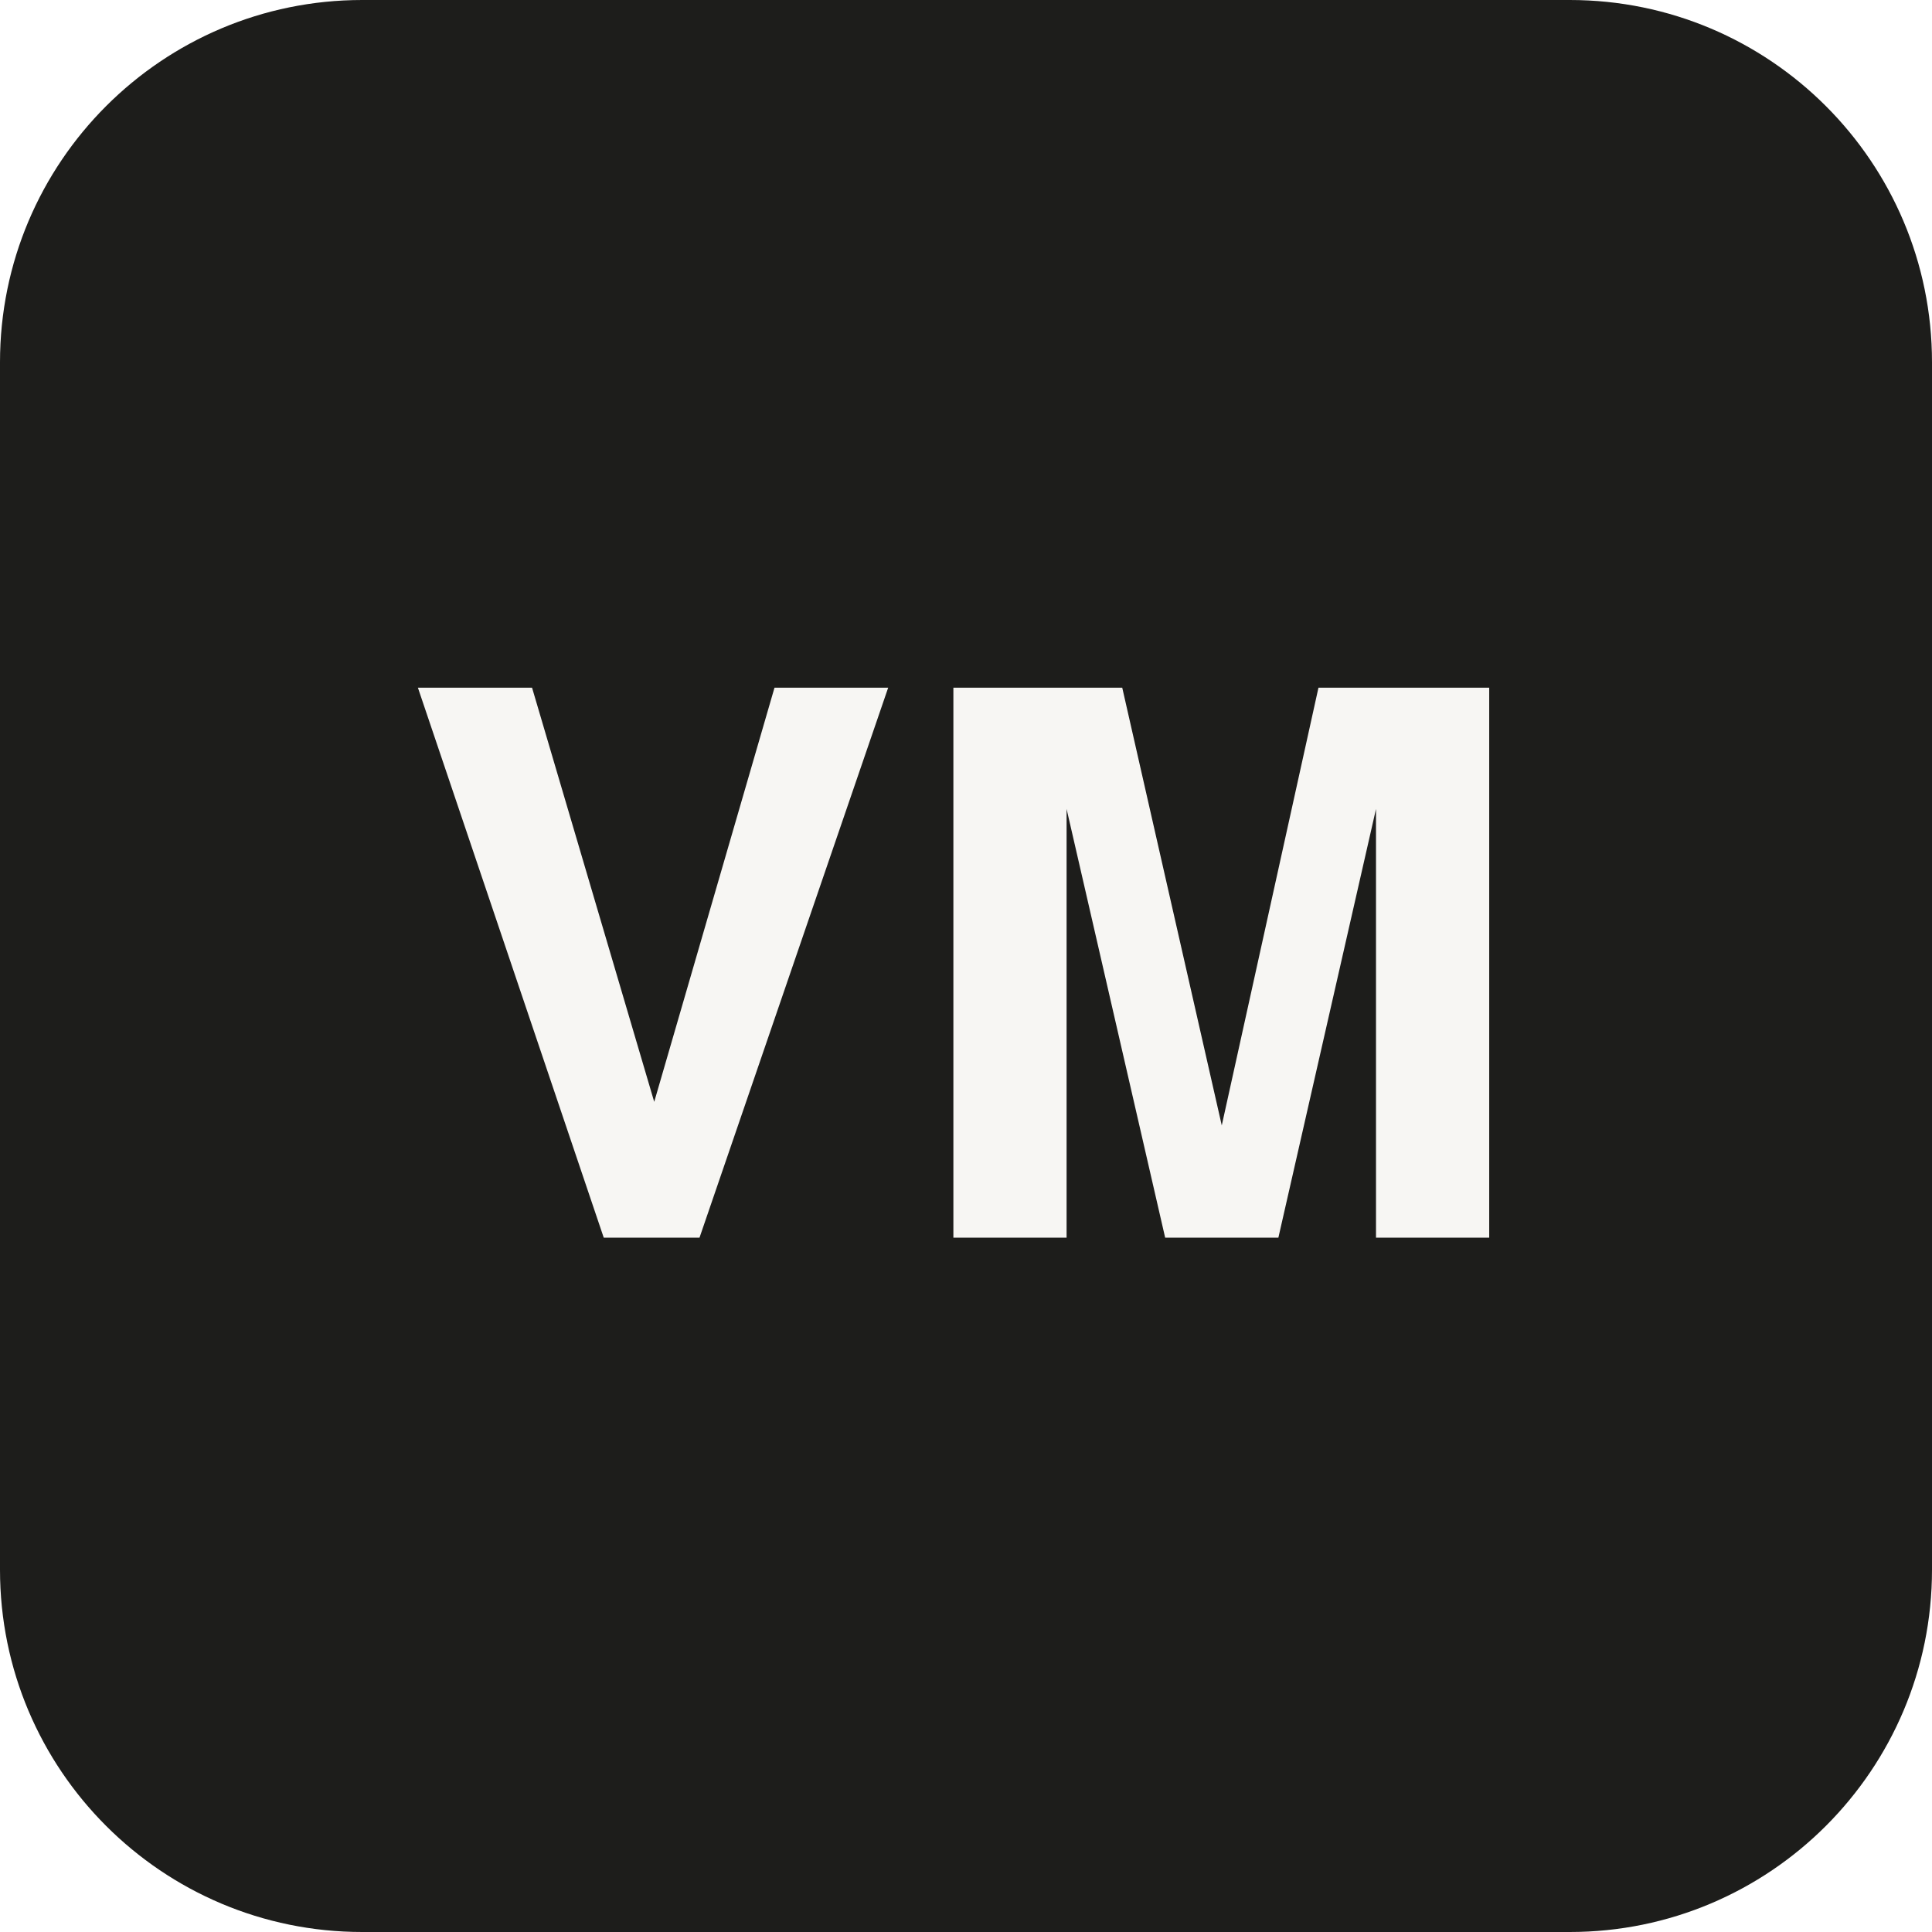
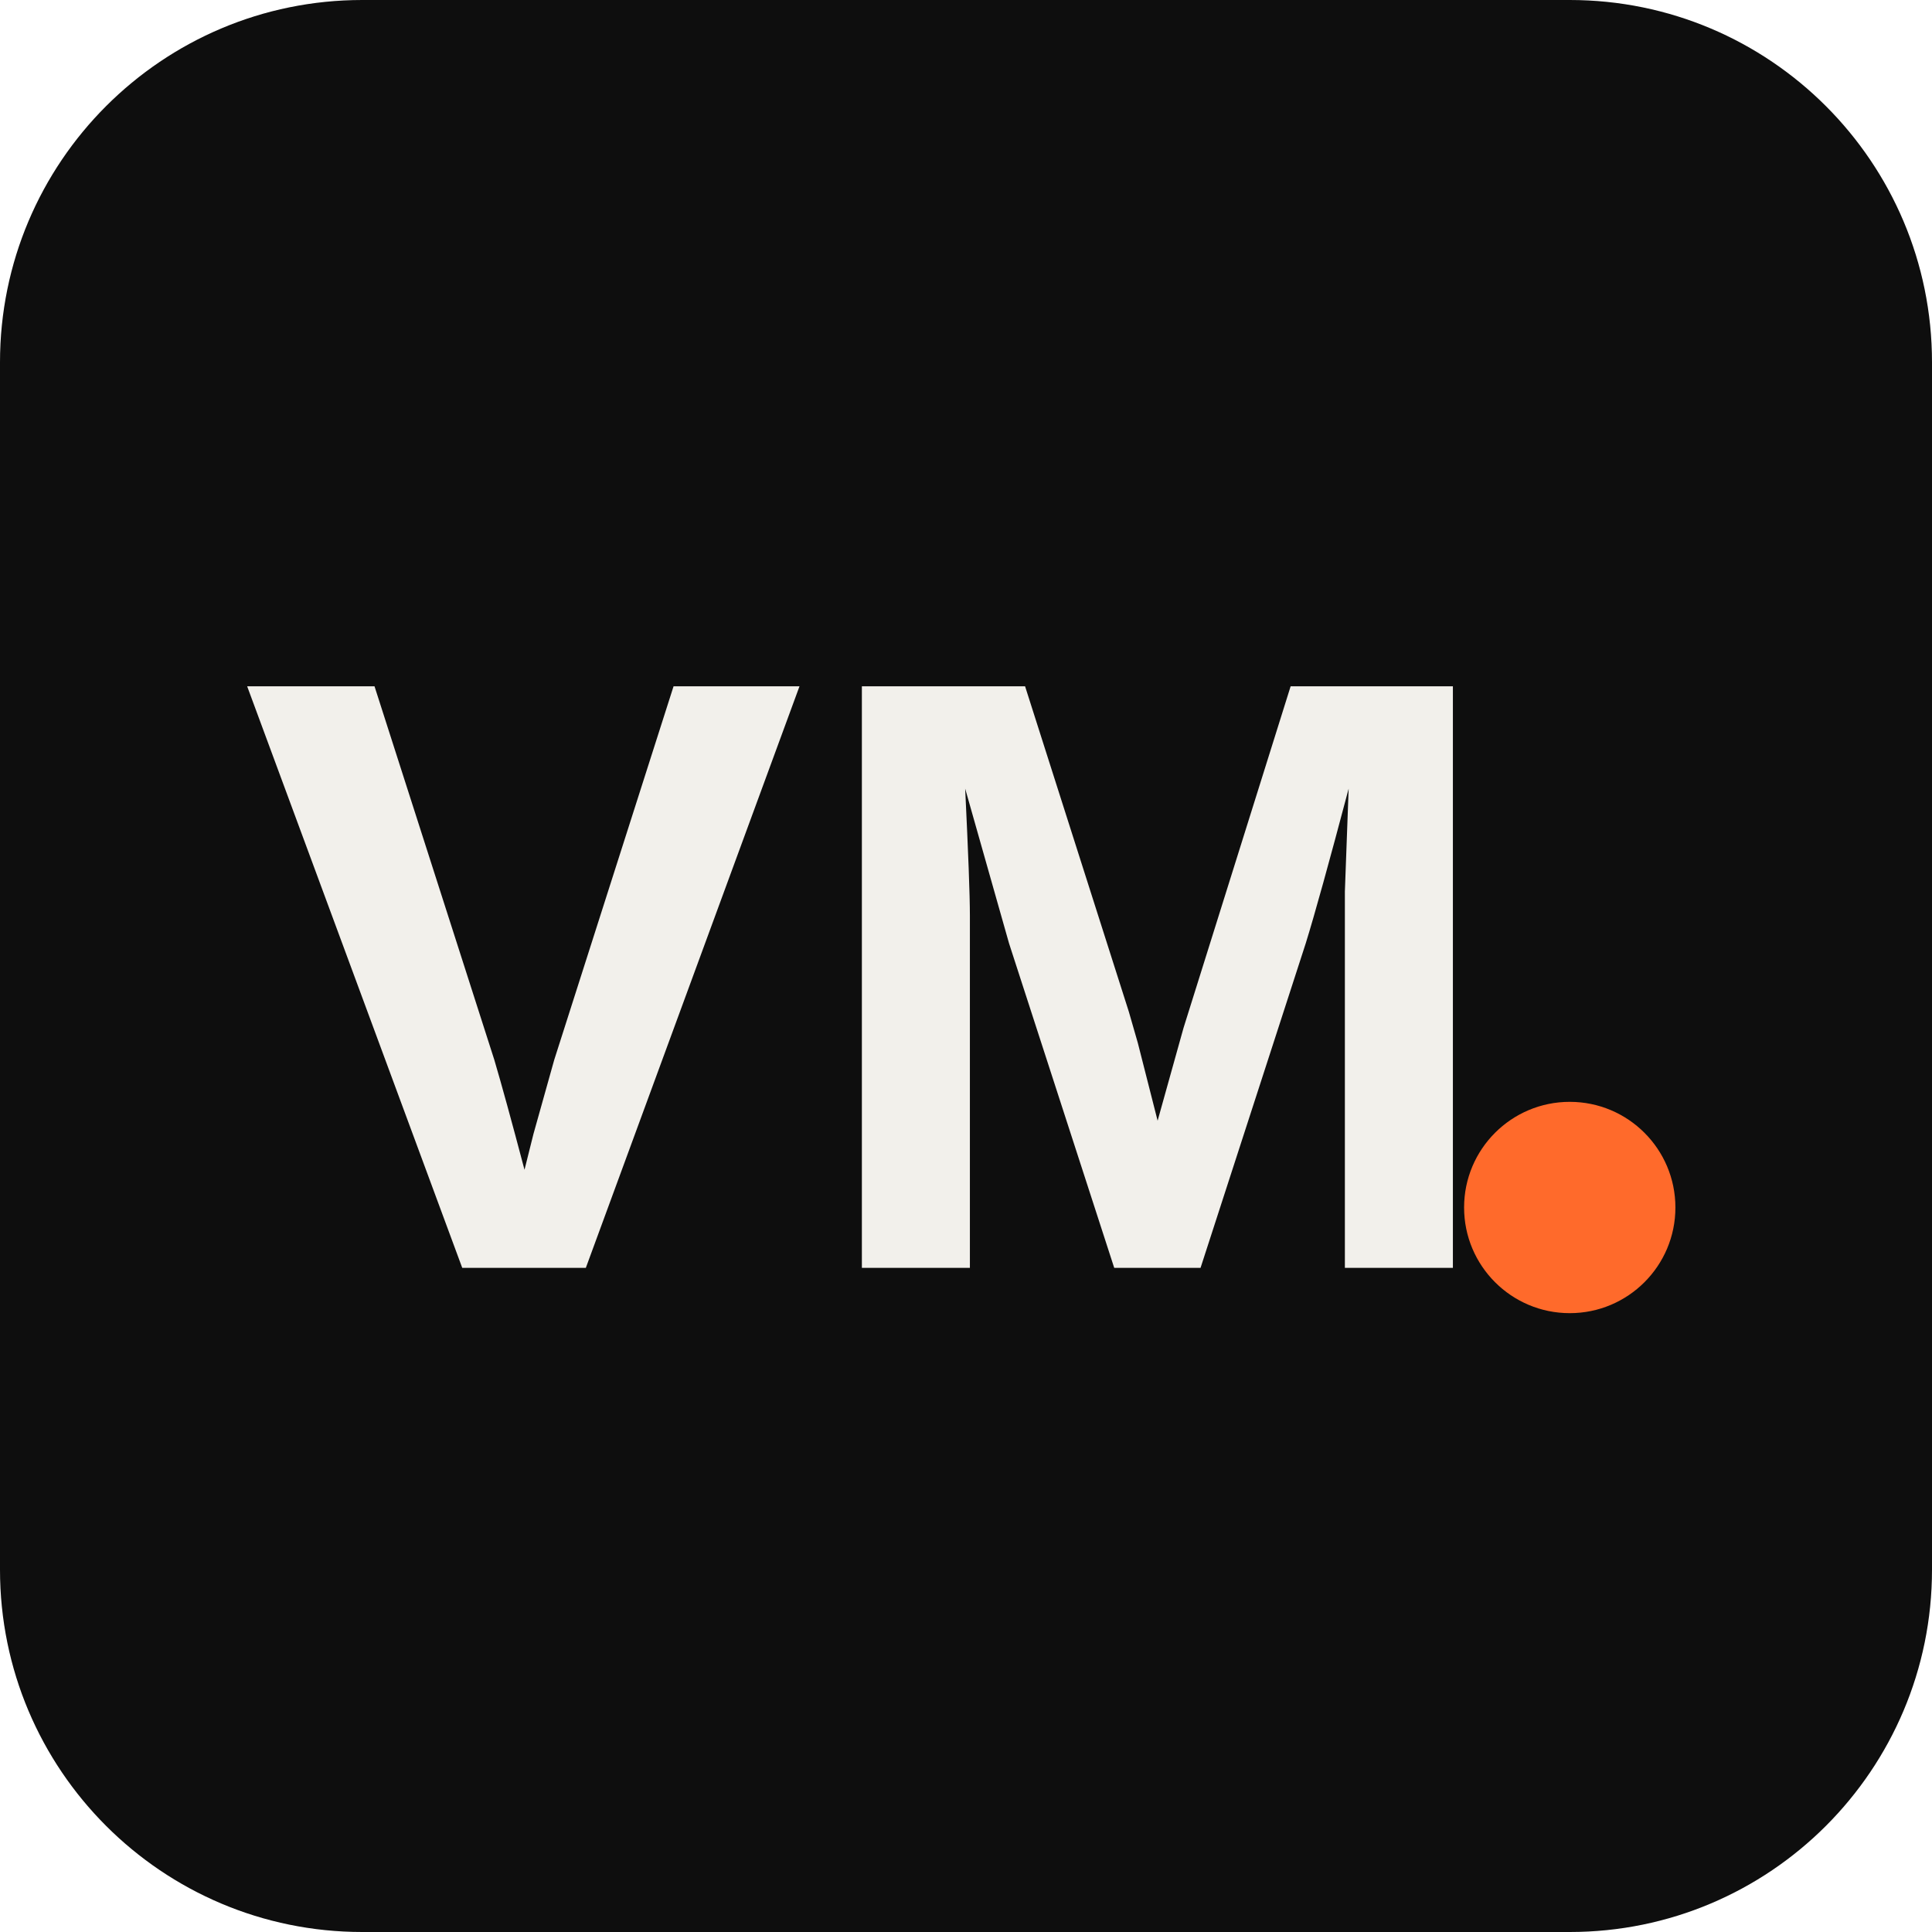
<svg xmlns="http://www.w3.org/2000/svg" viewBox="0 0 64 64">
-   <rect width="64" height="64" rx="12" fill="#1d1d1b" />
-   <text x="32" y="41" text-anchor="middle" font-family="Helvetica, Arial, sans-serif" font-size="25" font-weight="600" fill="#f7f6f3">VM</text>
+   <rect width="64" height="64" rx="12" fill="#0e0e0e" />
+   <text x="29" y="42" text-anchor="middle" font-family="'Arial Narrow', Arial, sans-serif" font-size="28" font-weight="900" fill="#f2f0eb">VM</text>
+   <circle cx="52" cy="40" r="3.5" fill="#ff6a2b" />
</svg>
